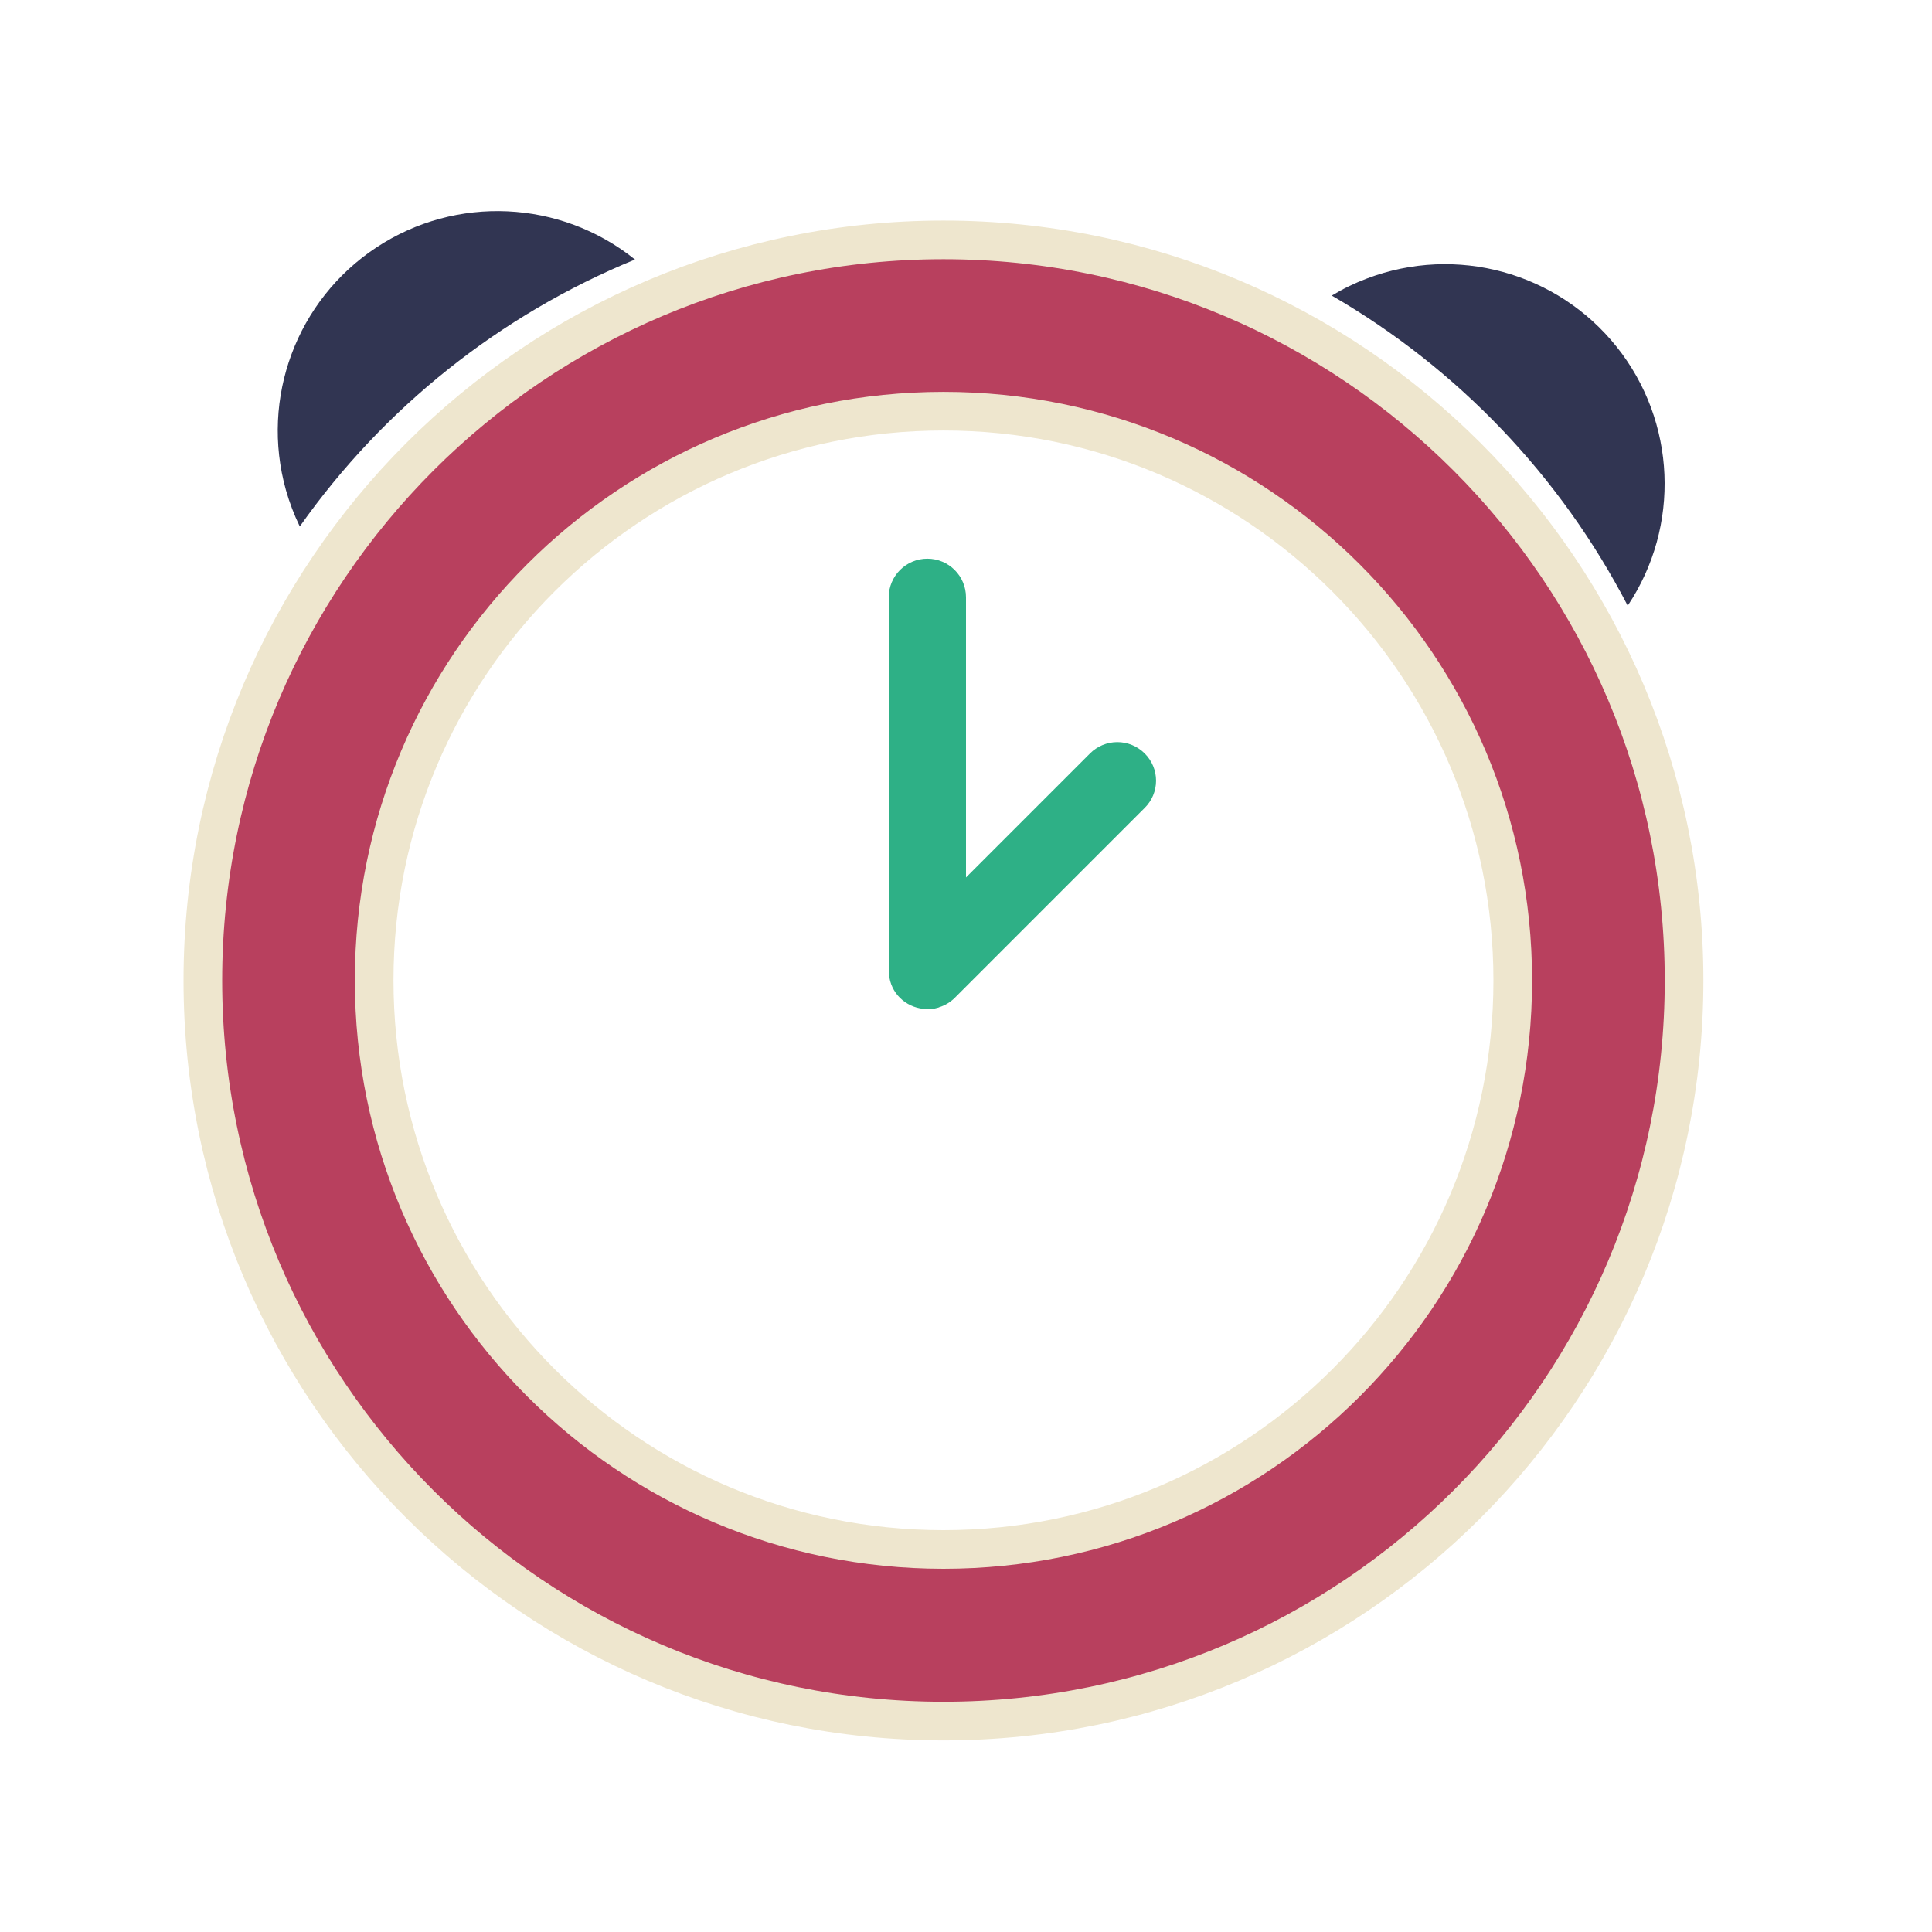
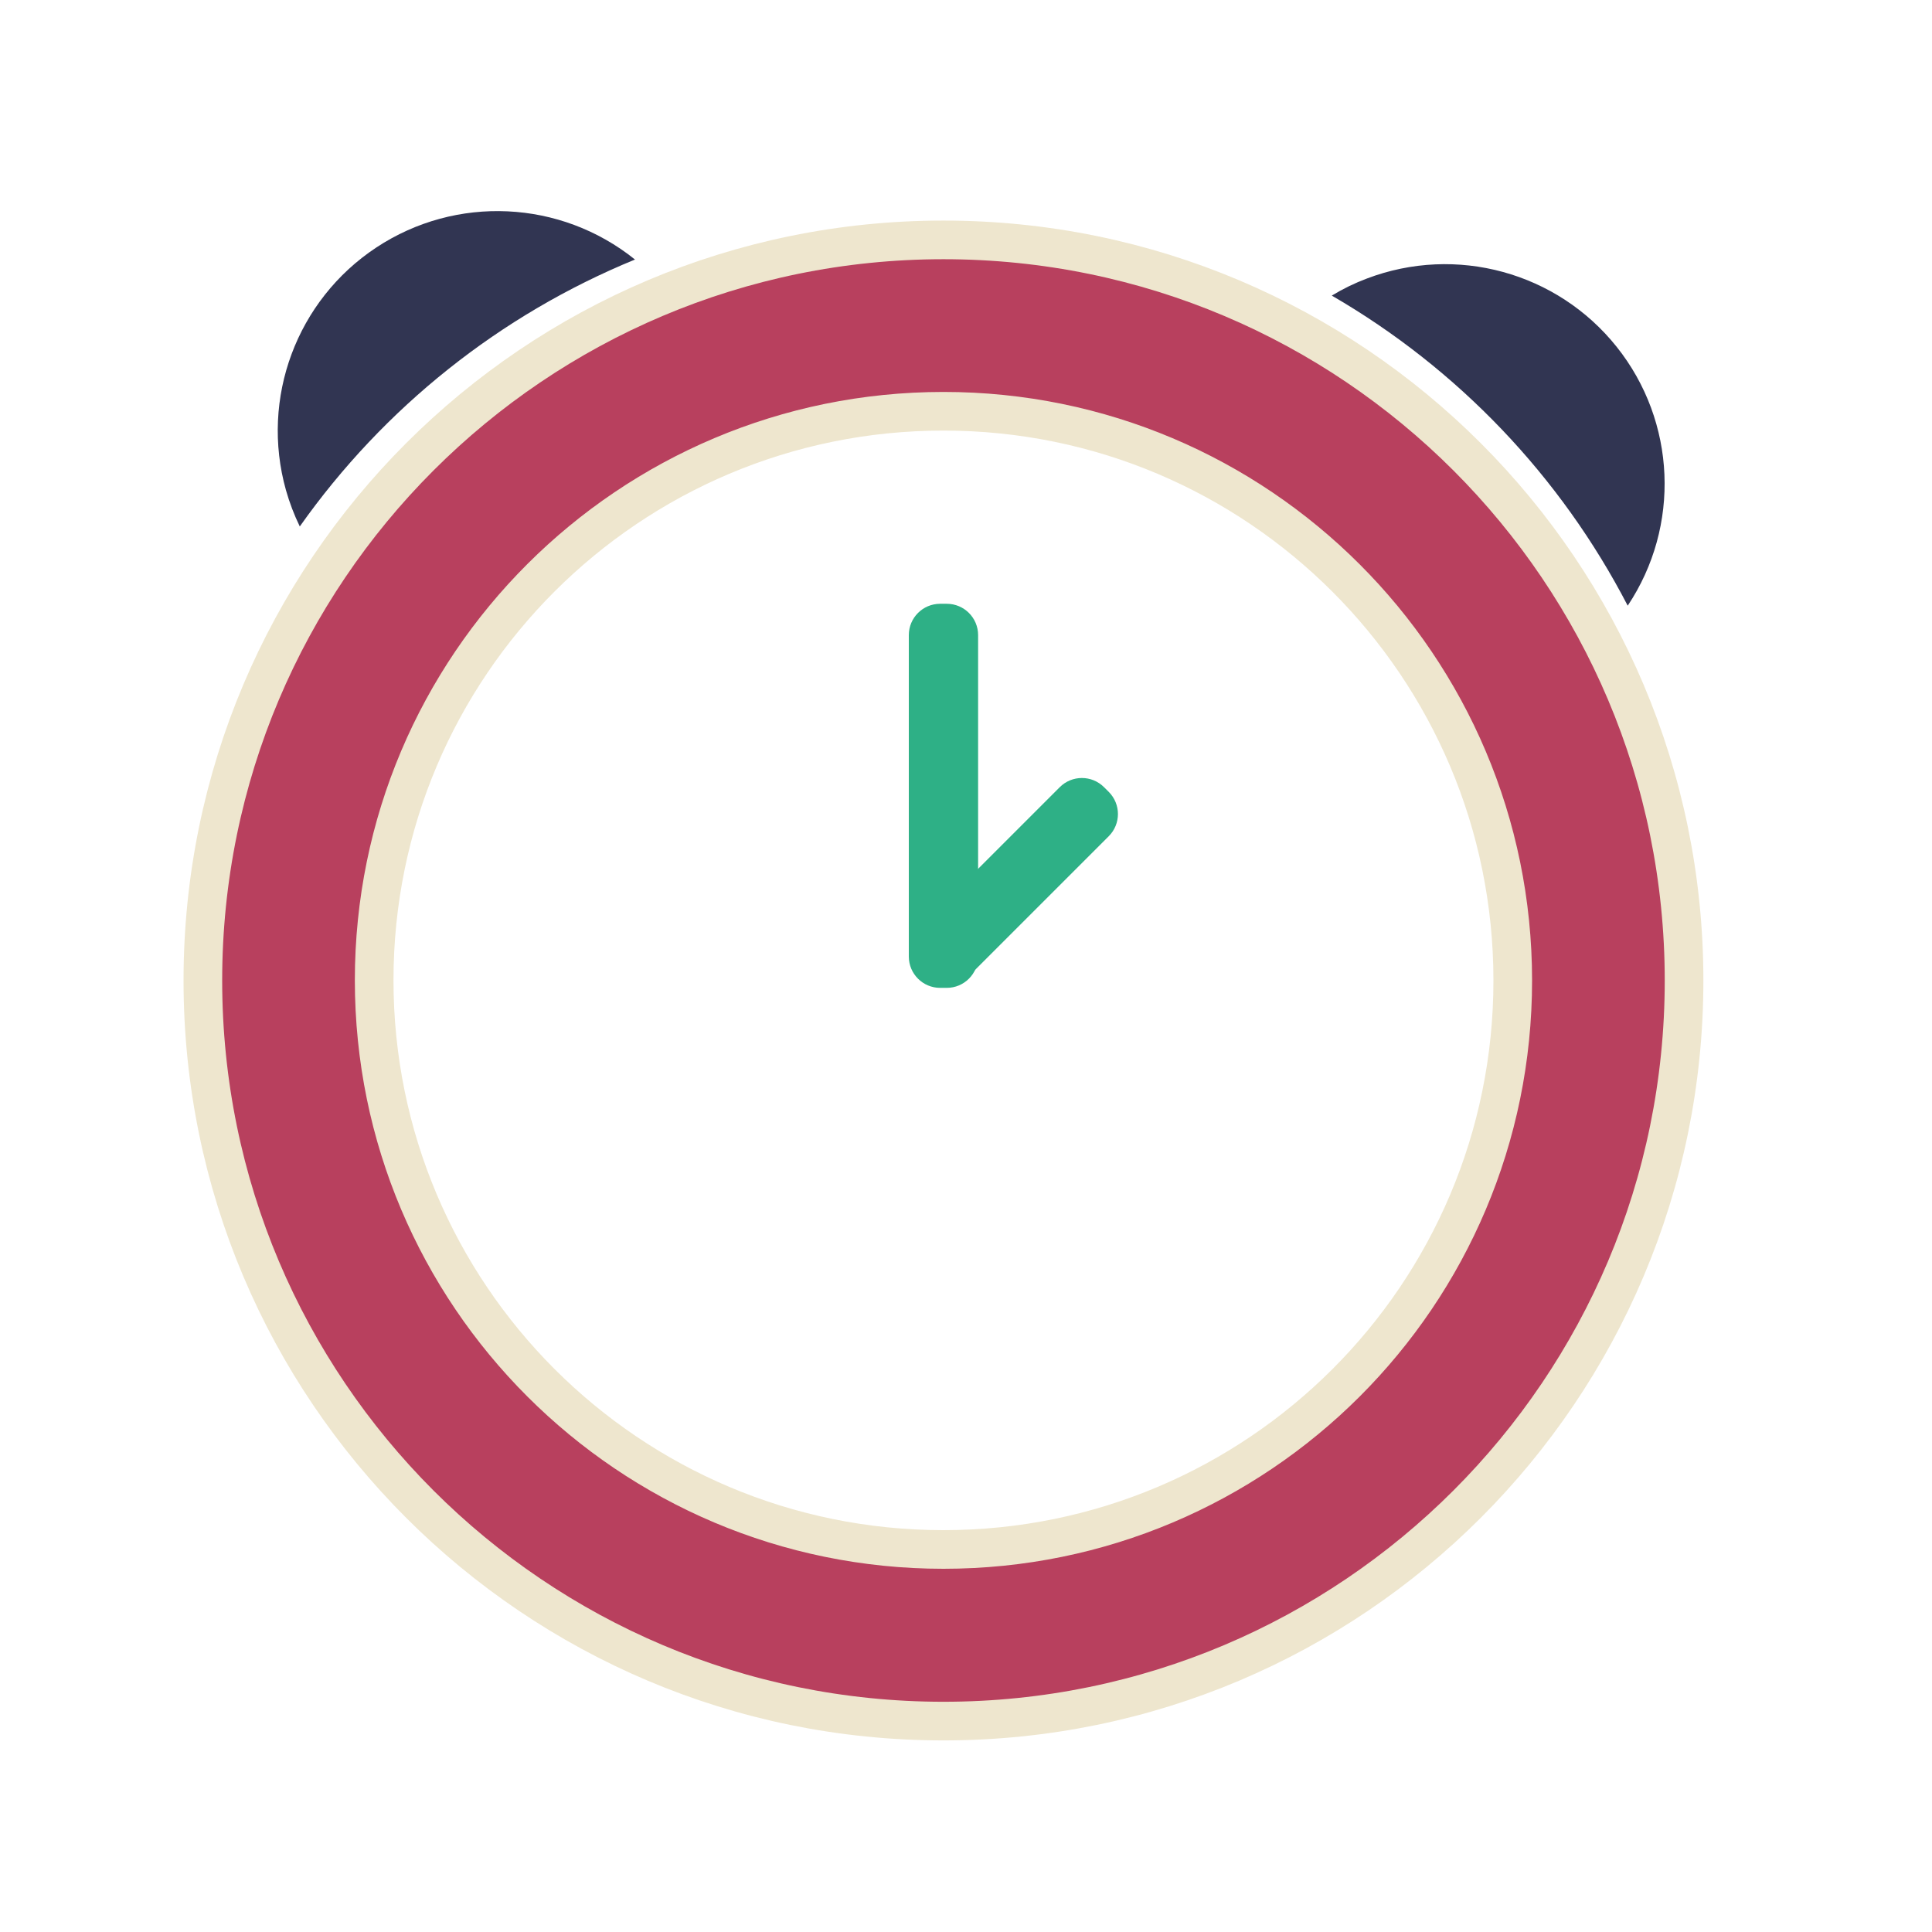
<svg xmlns="http://www.w3.org/2000/svg" id="clock" width="600" height="600" viewBox="0 0 600 600">
  <defs>
    <style>
-       #clock:hover #clockInside {
-       transform: rotate(180deg);
+       #clock:hover #line2 {
+       fill: #EFE918;
      }
+ 
+       #clock:hover #line1 {
+       fill: #EFE918;
+       transform: rotate(50deg);
+       }
+       #clock:hover #clockTop {
+       filter: drop-shadow(5px 5px 10px #000);
+       }
+       #clock:hover #clockCricle {
+       opacity: .8;
+       }
+ 

      .cls-1 {
        fill: #b8405e;
        stroke: #eee6ce;
        stroke-miterlimit: 10;
        stroke-width: 12px;
+         transition: all ease 1s;
      }

      .cls-2 {
-         fill: #2eb086;
-         transition: all ease 0.5s;
+         fill: #313552;
+         transition: all ease 1s;
      }

      .cls-3 {
-         fill: #313552;
+         fill: #2eb086;
+         transform-origin: center;
+         transition: all ease 1.5s;
      }
    </style>
  </defs>
-   <path id="clockCricle" class="cls-1" d="M293,74.5c-127,0-230,103-230,230s103,230,230,230,230-103,230-230S420,74.5,293,74.5Zm0,406.7A176.79,176.79,0,0,1,116.2,304.4c0-97.7,79.2-176.7,176.8-176.7A176.79,176.79,0,0,1,469.8,304.5C469.8,402.2,390.6,481.2,293,481.2Z" />
-   <path id="clockInside" class="cls-2" d="M355.5,250.9l-59,59a11.92,11.92,0,0,1-4.8,2.9c-.1,0-.1,0-.2.1-.3.1-.5.1-.8.2-.1,0-.3.1-.4.1s-.5.1-.7.1-.3.1-.5.1h-1.2a4.87,4.87,0,0,1-1.2-.1h0a12.12,12.12,0,0,1-7.2-3.4h0a11.57,11.57,0,0,1-3.4-7.2h0c0-.4-.1-.8-.1-1.2h0v-116a12,12,0,0,1,24,0v87L338.5,234a12,12,0,0,1,17,0h0A11.89,11.89,0,0,1,355.5,250.9Z" />
-   <path id="clockTop" class="cls-3" d="M88.8,152.2A68.21,68.21,0,0,1,197.2,80.6,238.07,238.07,0,0,0,93.1,163.5,69.43,69.43,0,0,1,88.8,152.2ZM413.6,91.8a237.8,237.8,0,0,1,91.9,96.3,68.21,68.21,0,0,0-81-101.6A64.71,64.71,0,0,0,413.6,91.8Z" />
+   <path id="clockCricle" class="cls-1" d="M293,74.5c-127,0-230,103-230,230s103,230,230,230,230-103,230-230S420,74.5,293,74.5Zm0,406.7A176.79,176.79,0,0,1,116.2,304.42v0c0-97.7,79.2-176.7,176.8-176.7A176.79,176.79,0,0,1,469.8,304.48v0C469.8,402.2,390.6,481.2,293,481.2Z" />
+   <path id="clockTop" class="cls-2" d="M88.8,152.2A68.21,68.21,0,0,1,197.2,80.6,238.08,238.08,0,0,0,93.1,163.5,69.17,69.17,0,0,1,88.8,152.2ZM413.6,91.8a237.81,237.81,0,0,1,91.9,96.3,68.21,68.21,0,0,0-81-101.6A64.93,64.93,0,0,0,413.6,91.8Z" />
+   <g id="clockLine">
+     <path id="line2" class="cls-3" d="M282.24,297.09V197.22a9.73,9.73,0,0,1,9.7-9.71h2.12a9.73,9.73,0,0,1,9.7,9.71v99.87a9.73,9.73,0,0,1-9.7,9.7h-2.12A9.73,9.73,0,0,1,282.24,297.09Z" />
+     <path id="line1" class="cls-3" d="M287.13,286.45l42-42a9.72,9.72,0,0,1,13.72,0l1.51,1.5a9.74,9.74,0,0,1,0,13.72l-42,42a9.74,9.74,0,0,1-13.72,0l-1.5-1.5A9.74,9.74,0,0,1,287.13,286.45Z" />
+   </g>
</svg>
